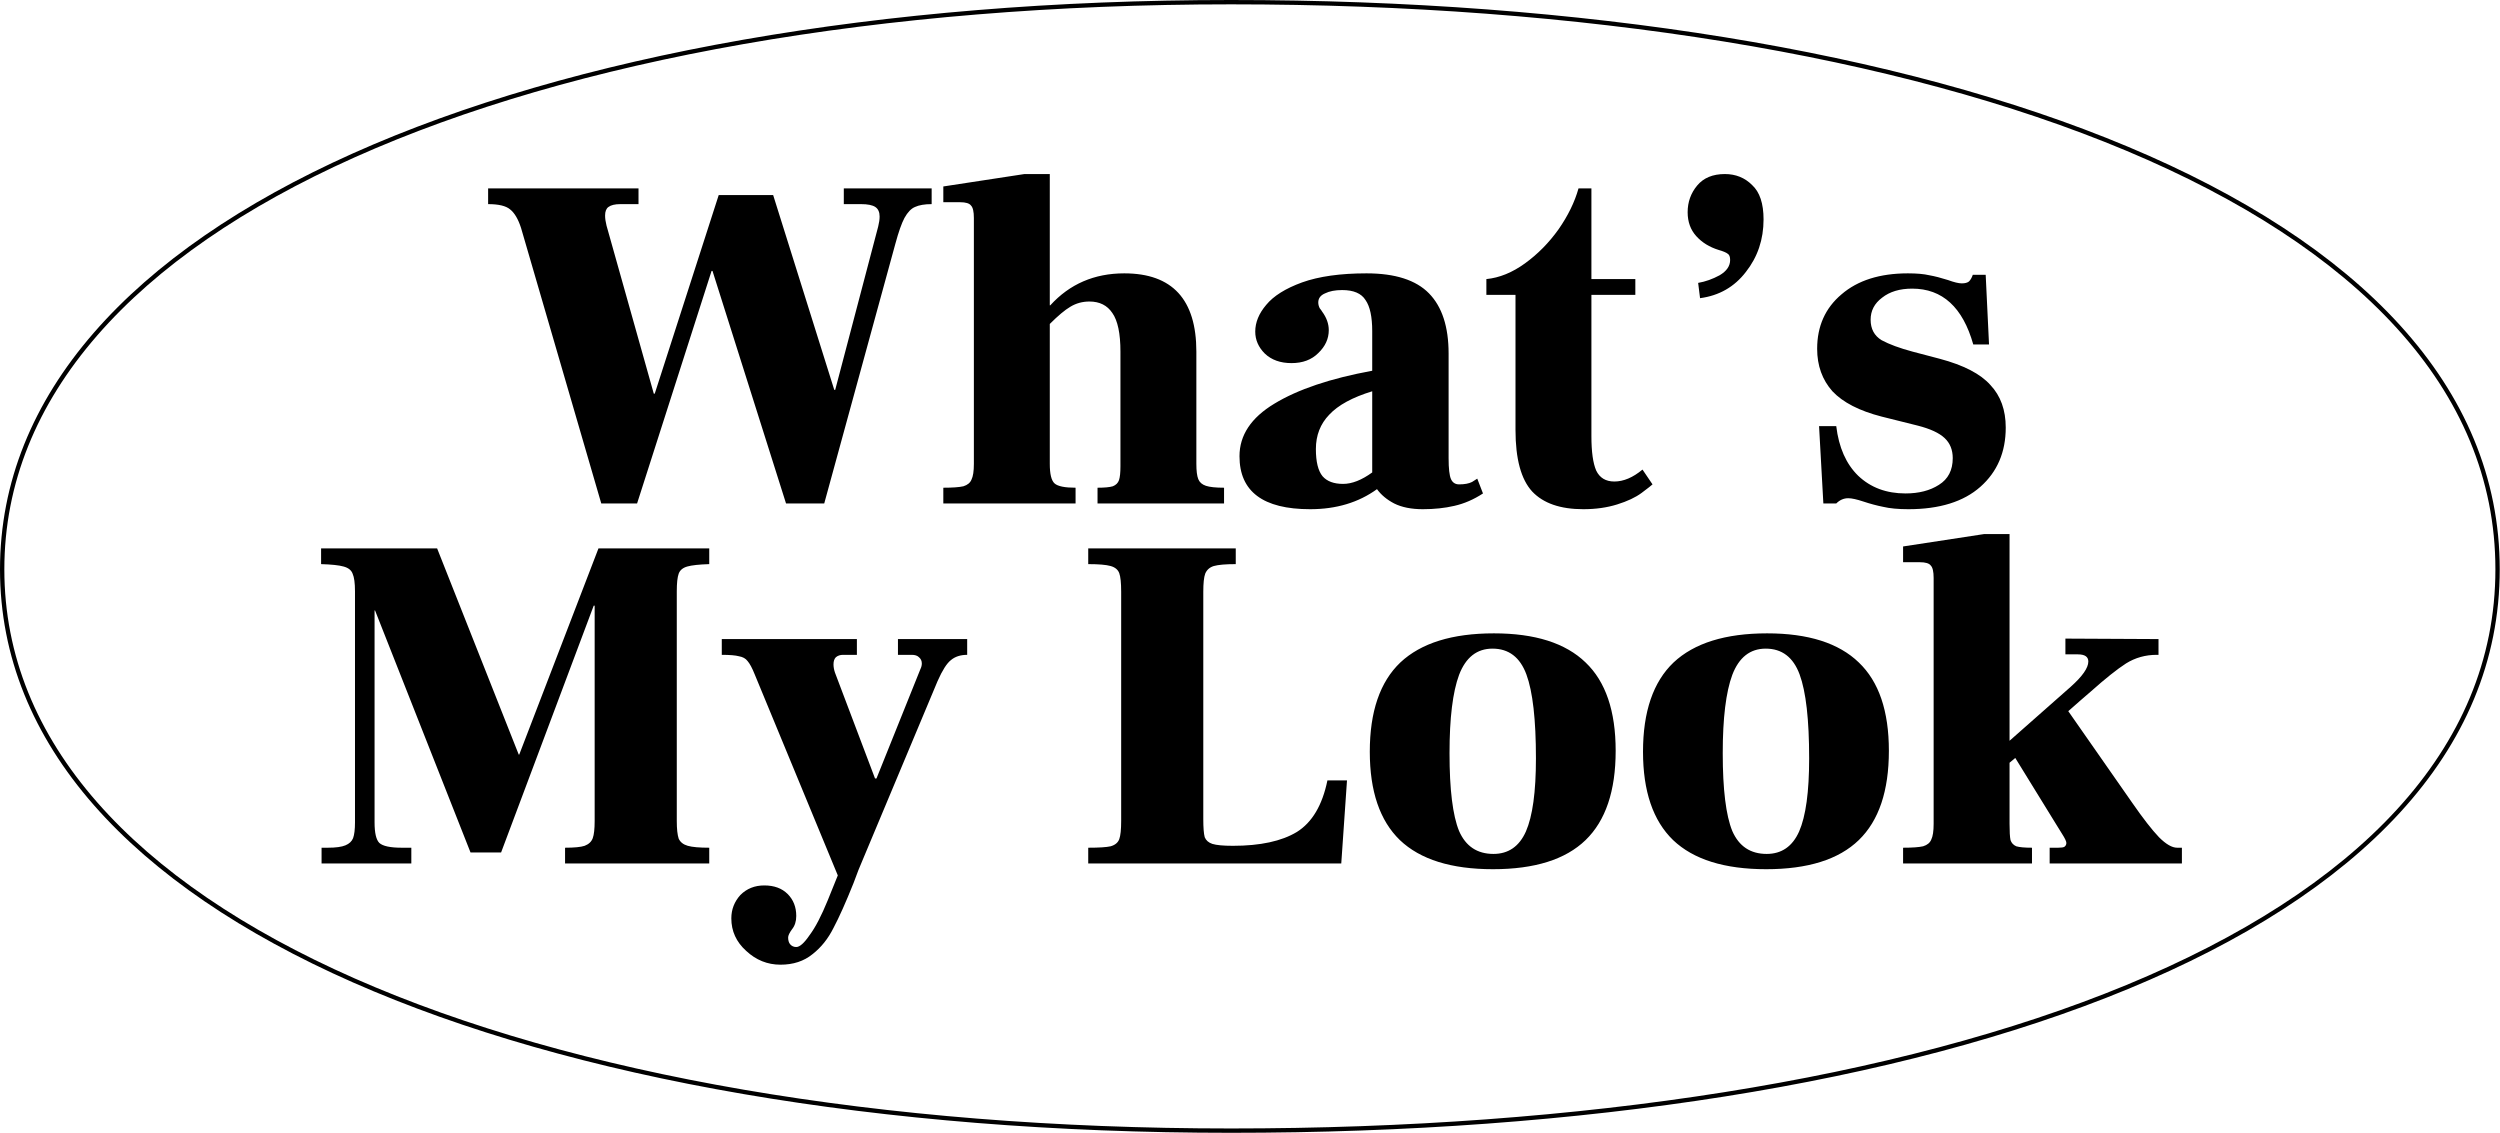
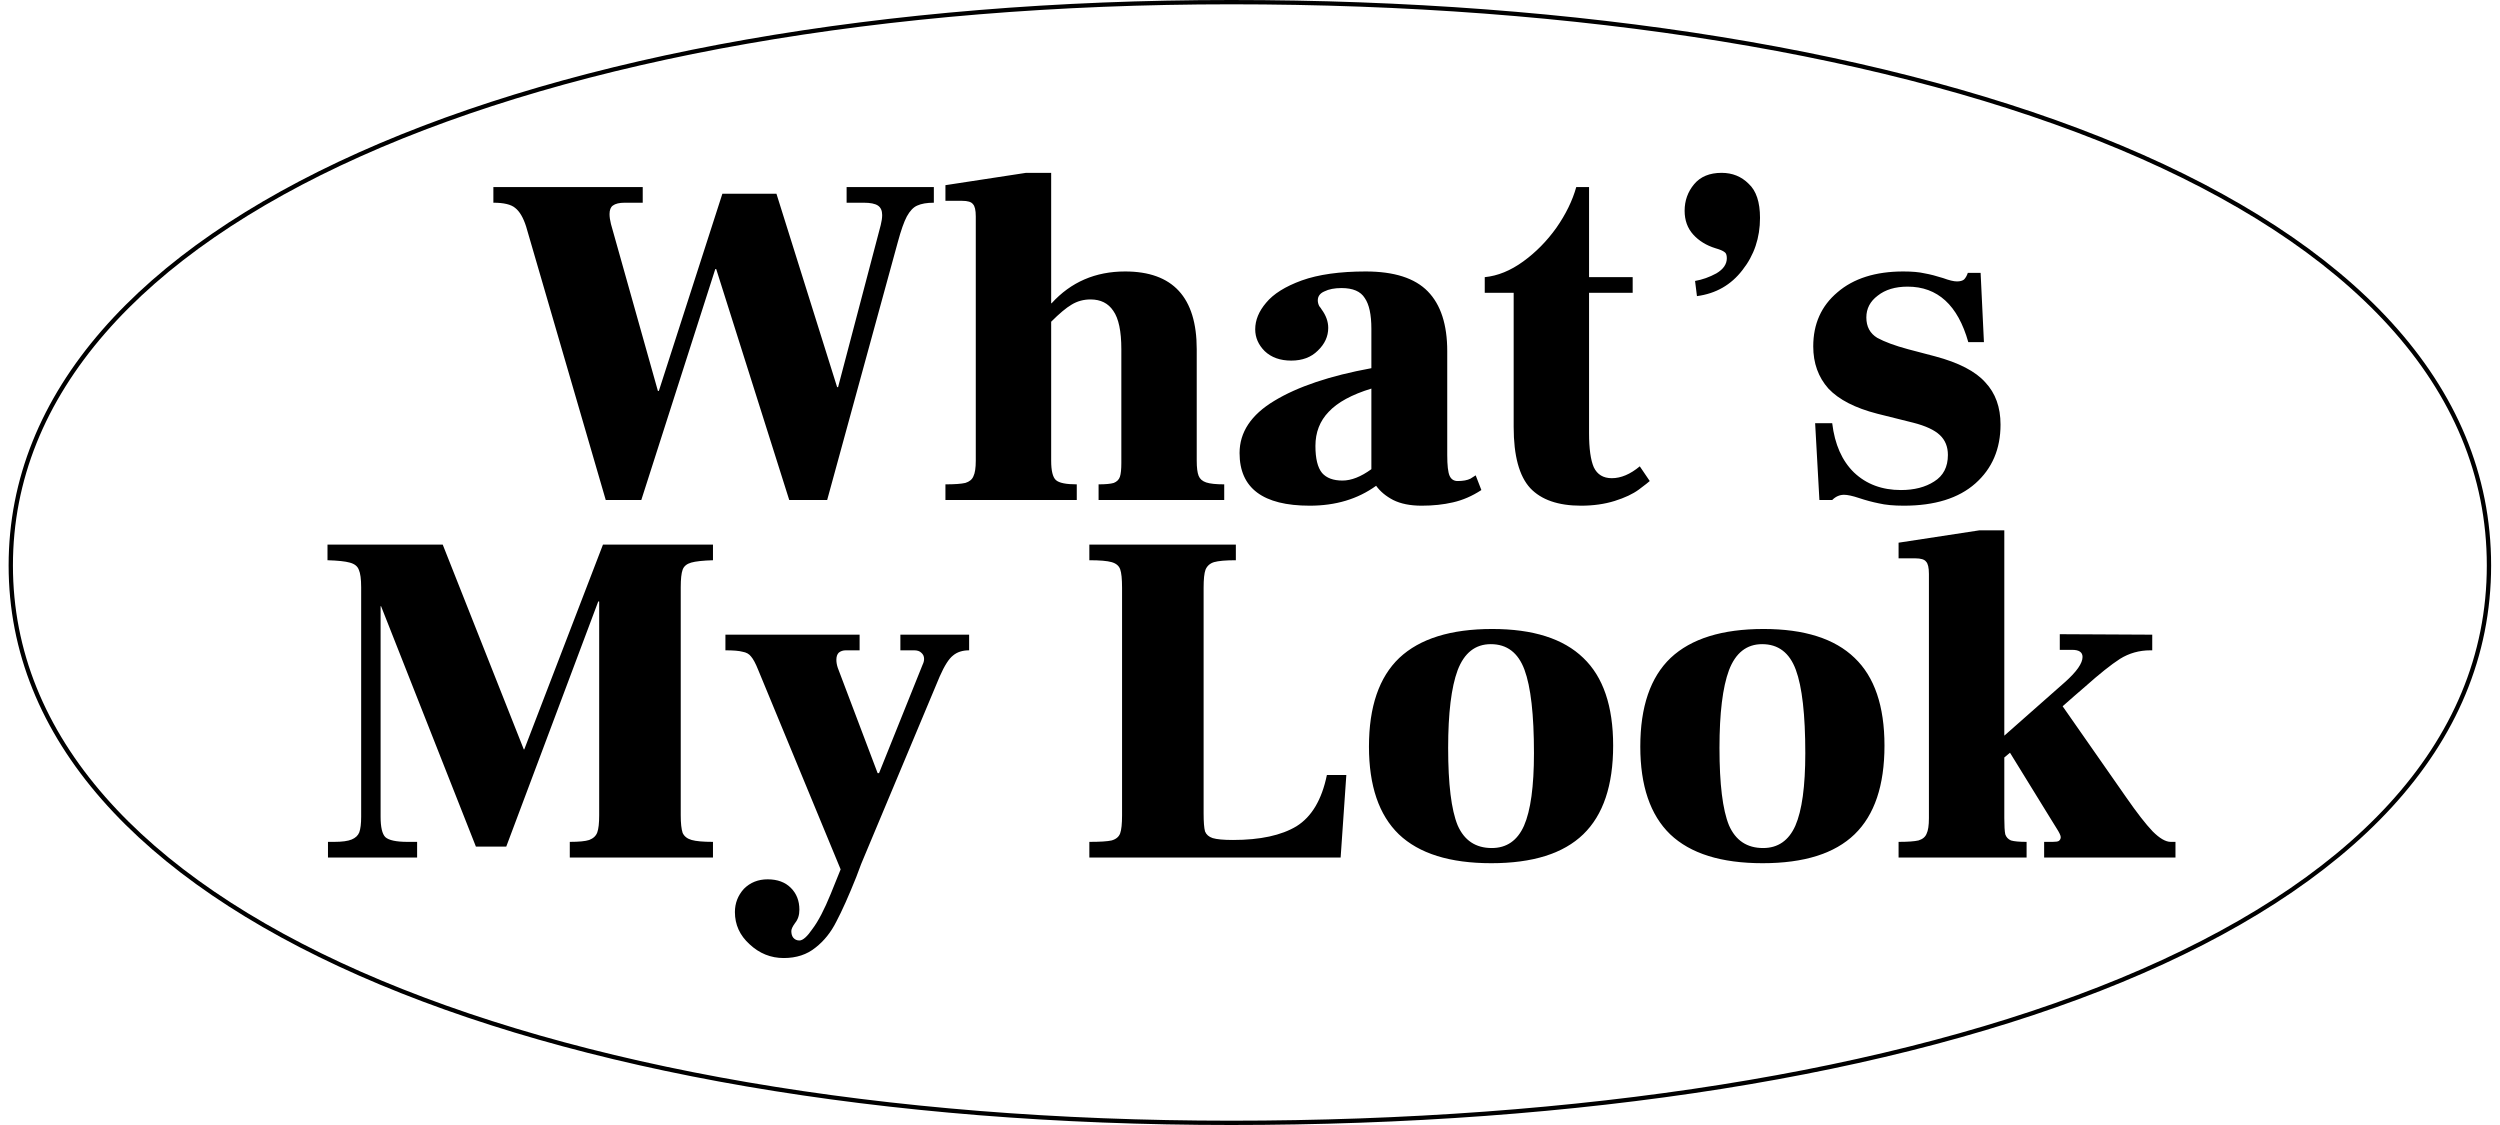
- <svg xmlns="http://www.w3.org/2000/svg" width="576" height="261" viewBox="0 0 576 261" fill="none">
+ <svg xmlns="http://www.w3.org/2000/svg" width="400" height="180" viewBox="0 0 576 261" fill="none">
  <path d="M120.053 52.53C119.393 50.477 118.55 49.047 117.523 48.24C116.57 47.433 114.883 47.03 112.463 47.03V43.4H147.113V47.03H142.933C141.687 47.03 140.77 47.25 140.183 47.69C139.67 48.057 139.413 48.717 139.413 49.67C139.413 50.33 139.523 51.1 139.743 51.98L150.633 90.7H150.853L165.593 44.94H178.133L192.213 89.82H192.433L202.333 52.2C202.553 51.32 202.663 50.55 202.663 49.89C202.663 48.863 202.333 48.13 201.673 47.69C201.013 47.25 199.913 47.03 198.373 47.03H194.413V43.4H214.653V47.03C213.04 47.03 211.757 47.25 210.803 47.69C209.923 48.057 209.117 48.9 208.383 50.22C207.723 51.467 207.027 53.447 206.293 56.16L189.903 116H181.103L164.163 62.43H163.943L146.783 116H138.533L120.053 52.53ZM275.641 106.87C275.641 108.483 275.787 109.657 276.081 110.39C276.374 111.123 276.961 111.637 277.841 111.93C278.721 112.223 280.114 112.37 282.021 112.37V116H252.871V112.37C254.484 112.37 255.657 112.26 256.391 112.04C257.124 111.747 257.601 111.27 257.821 110.61C258.041 109.95 258.151 108.887 258.151 107.42V81.02C258.151 76.84 257.527 73.87 256.281 72.11C255.107 70.35 253.347 69.47 251.001 69.47C249.387 69.47 247.921 69.873 246.601 70.68C245.354 71.413 243.777 72.733 241.871 74.64V106.87C241.871 109.217 242.237 110.72 242.971 111.38C243.704 112.04 245.317 112.37 247.811 112.37V116H217.341V112.37C219.467 112.37 221.007 112.26 221.961 112.04C222.914 111.747 223.537 111.233 223.831 110.5C224.197 109.767 224.381 108.557 224.381 106.87V50.22C224.381 48.753 224.161 47.8 223.721 47.36C223.354 46.847 222.511 46.59 221.191 46.59H217.341V42.96L236.041 40.1H241.871V70.35H241.981C246.454 65.437 252.137 62.98 259.031 62.98C270.104 62.98 275.641 68.993 275.641 81.02V106.87ZM341.679 113.69C339.553 115.083 337.353 116.037 335.079 116.55C332.879 117.063 330.459 117.32 327.819 117.32C325.179 117.32 322.979 116.88 321.219 116C319.533 115.12 318.213 114.02 317.259 112.7C313.006 115.78 307.873 117.32 301.859 117.32C291.006 117.32 285.579 113.25 285.579 105.11C285.579 100.27 288.256 96.237 293.609 93.01C299.036 89.71 306.553 87.18 316.159 85.42V76.29C316.159 72.99 315.646 70.607 314.619 69.14C313.666 67.6 311.869 66.83 309.229 66.83C307.616 66.83 306.296 67.087 305.269 67.6C304.243 68.04 303.729 68.737 303.729 69.69C303.729 70.13 303.839 70.57 304.059 71.01C304.353 71.377 304.536 71.633 304.609 71.78C305.636 73.173 306.149 74.603 306.149 76.07C306.149 78.05 305.343 79.81 303.729 81.35C302.189 82.89 300.136 83.66 297.569 83.66C295.003 83.66 292.949 82.927 291.409 81.46C289.943 79.993 289.209 78.307 289.209 76.4C289.209 74.273 290.053 72.22 291.739 70.24C293.426 68.187 296.176 66.463 299.989 65.07C303.876 63.677 308.826 62.98 314.839 62.98C321.439 62.98 326.243 64.52 329.249 67.6C332.256 70.68 333.759 75.3 333.759 81.46V105.55C333.759 107.97 333.943 109.583 334.309 110.39C334.676 111.197 335.299 111.6 336.179 111.6C337.426 111.6 338.416 111.417 339.149 111.05C339.883 110.61 340.286 110.353 340.359 110.28L341.679 113.69ZM303.179 103.46C303.179 106.393 303.693 108.483 304.719 109.73C305.746 110.903 307.323 111.49 309.449 111.49C311.503 111.49 313.739 110.61 316.159 108.85V90.15C311.613 91.543 308.313 93.34 306.259 95.54C304.206 97.667 303.179 100.307 303.179 103.46ZM364.791 117.32C359.511 117.32 355.588 115.963 353.021 113.25C350.455 110.463 349.171 105.733 349.171 99.06V67.93H342.461V64.3C345.468 64.007 348.438 62.797 351.371 60.67C354.305 58.543 356.871 55.94 359.071 52.86C361.271 49.707 362.811 46.553 363.691 43.4H366.661V64.3H376.781V67.93H366.661V100.49C366.661 104.083 367.028 106.723 367.761 108.41C368.568 110.097 369.961 110.94 371.941 110.94C374.068 110.94 376.231 110.023 378.431 108.19L380.741 111.6C380.521 111.82 379.678 112.48 378.211 113.58C376.818 114.607 374.948 115.487 372.601 116.22C370.255 116.953 367.651 117.32 364.791 117.32ZM391.253 65.18C392.94 64.887 394.59 64.3 396.203 63.42C397.816 62.467 398.623 61.293 398.623 59.9C398.623 59.167 398.44 58.69 398.073 58.47C397.706 58.177 397.01 57.883 395.983 57.59C393.856 56.93 392.133 55.867 390.813 54.4C389.493 52.933 388.833 51.1 388.833 48.9C388.833 46.553 389.566 44.5 391.033 42.74C392.5 40.98 394.626 40.1 397.413 40.1C399.906 40.1 401.996 40.943 403.683 42.63C405.443 44.243 406.323 46.883 406.323 50.55C406.323 55.17 404.966 59.203 402.253 62.65C399.613 66.097 396.093 68.113 391.693 68.7L391.253 65.18ZM439.682 117.32C437.336 117.32 435.392 117.137 433.852 116.77C432.386 116.477 430.882 116.073 429.342 115.56C427.802 115.047 426.629 114.79 425.822 114.79C424.796 114.79 423.879 115.193 423.072 116H420.102L419.112 98.18H423.072C423.659 103.093 425.346 106.907 428.132 109.62C430.992 112.333 434.622 113.69 439.022 113.69C442.102 113.69 444.669 113.03 446.722 111.71C448.849 110.39 449.912 108.337 449.912 105.55C449.912 103.643 449.289 102.103 448.042 100.93C446.796 99.757 444.742 98.803 441.882 98.07L433.522 95.98C428.389 94.66 424.612 92.717 422.192 90.15C419.846 87.51 418.672 84.247 418.672 80.36C418.672 75.153 420.542 70.973 424.282 67.82C428.022 64.593 433.119 62.98 439.572 62.98C441.626 62.98 443.276 63.127 444.522 63.42C445.769 63.64 447.199 64.007 448.812 64.52C450.206 65.033 451.269 65.29 452.002 65.29C452.736 65.29 453.286 65.143 453.652 64.85C454.019 64.483 454.312 63.97 454.532 63.31H457.502L458.272 79.37H454.642C452.222 70.79 447.529 66.5 440.562 66.5C437.702 66.5 435.392 67.197 433.632 68.59C431.872 69.91 430.992 71.597 430.992 73.65C430.992 75.777 431.836 77.353 433.522 78.38C435.282 79.333 437.666 80.213 440.672 81.02L446.942 82.67C452.442 84.137 456.329 86.153 458.602 88.72C460.949 91.213 462.122 94.477 462.122 98.51C462.122 104.157 460.179 108.703 456.292 112.15C452.406 115.597 446.869 117.32 439.682 117.32Z" fill="black" />
  <path d="M74.09 195.314H75.52C77.353 195.314 78.71 195.131 79.59 194.764C80.47 194.397 81.057 193.847 81.35 193.114C81.643 192.307 81.79 191.097 81.79 189.484V136.244C81.79 134.337 81.607 132.981 81.24 132.174C80.947 131.367 80.25 130.817 79.15 130.524C78.123 130.231 76.4 130.047 73.98 129.974V126.344H100.71L119.52 173.864H119.63L137.89 126.344H163.41V129.974C161.063 130.047 159.377 130.231 158.35 130.524C157.323 130.817 156.663 131.367 156.37 132.174C156.077 132.981 155.93 134.337 155.93 136.244V189.154C155.93 190.987 156.077 192.344 156.37 193.224C156.737 194.031 157.433 194.581 158.46 194.874C159.487 195.167 161.137 195.314 163.41 195.314V198.944H130.19V195.314C132.317 195.314 133.82 195.167 134.7 194.874C135.653 194.507 136.277 193.921 136.57 193.114C136.863 192.307 137.01 190.987 137.01 189.154V139.544H136.79L115.45 196.414H108.41L86.41 140.644H86.3V189.484C86.3 191.904 86.667 193.481 87.4 194.214C88.207 194.947 89.93 195.314 92.57 195.314H94.77V198.944H74.09V195.314ZM222.838 147.244V150.874C221.298 150.874 220.052 151.277 219.098 152.084C218.145 152.817 217.118 154.431 216.018 156.924L198.968 197.624C198.162 199.457 197.392 201.401 196.658 203.454C194.898 207.854 193.358 211.301 192.038 213.794C190.792 216.287 189.178 218.304 187.198 219.844C185.218 221.457 182.762 222.264 179.828 222.264C176.822 222.264 174.182 221.201 171.908 219.074C169.635 217.021 168.498 214.527 168.498 211.594C168.498 209.541 169.195 207.744 170.588 206.204C172.055 204.737 173.888 204.004 176.088 204.004C178.362 204.004 180.158 204.664 181.478 205.984C182.798 207.304 183.458 208.991 183.458 211.044C183.458 212.291 183.128 213.317 182.468 214.124C181.882 214.931 181.588 215.554 181.588 215.994C181.588 216.654 181.735 217.167 182.028 217.534C182.395 217.974 182.872 218.194 183.458 218.194C184.265 218.194 185.292 217.277 186.538 215.444C187.858 213.684 189.252 211.007 190.718 207.414L193.028 201.694L173.888 155.384C173.302 153.917 172.752 152.891 172.238 152.304C171.798 151.717 171.138 151.351 170.258 151.204C169.452 150.984 168.132 150.874 166.298 150.874V147.244H197.428V150.874H194.238C193.578 150.874 193.028 151.057 192.588 151.424C192.222 151.791 192.038 152.341 192.038 153.074C192.038 153.661 192.148 154.284 192.368 154.944L201.608 179.364H201.938L212.058 154.174C212.278 153.734 212.388 153.294 212.388 152.854C212.388 152.267 212.168 151.791 211.728 151.424C211.362 151.057 210.812 150.874 210.078 150.874H206.888V147.244H222.838ZM250.728 195.314C253.221 195.314 254.944 195.204 255.898 194.984C256.924 194.691 257.584 194.141 257.878 193.334C258.171 192.527 258.318 191.134 258.318 189.154V136.354C258.318 134.301 258.171 132.871 257.878 132.064C257.584 131.257 256.924 130.707 255.898 130.414C254.871 130.121 253.148 129.974 250.728 129.974V126.344H284.718V129.974C282.371 129.974 280.684 130.121 279.658 130.414C278.704 130.707 278.044 131.294 277.678 132.174C277.384 132.981 277.238 134.374 277.238 136.354V188.714C277.238 190.694 277.348 192.087 277.568 192.894C277.861 193.627 278.448 194.141 279.328 194.434C280.281 194.727 281.858 194.874 284.058 194.874C290.364 194.874 295.278 193.811 298.798 191.684C302.318 189.484 304.664 185.524 305.838 179.804H310.348L309.028 198.944H250.728V195.314ZM343.98 200.264C334.373 200.264 327.223 198.027 322.53 193.554C317.91 189.081 315.6 182.297 315.6 173.204C315.6 163.964 317.947 157.107 322.64 152.634C327.407 148.161 334.593 145.924 344.2 145.924C353.66 145.924 360.7 148.161 365.32 152.634C369.94 157.034 372.25 163.817 372.25 172.984C372.25 182.224 369.94 189.081 365.32 193.554C360.7 198.027 353.587 200.264 343.98 200.264ZM344.09 196.744C347.537 196.744 350.03 195.021 351.57 191.574C353.11 188.054 353.88 182.444 353.88 174.744C353.88 165.797 353.147 159.344 351.68 155.384C350.213 151.424 347.61 149.444 343.87 149.444C340.277 149.444 337.71 151.461 336.17 155.494C334.703 159.454 333.97 165.467 333.97 173.534C333.97 181.894 334.703 187.871 336.17 191.464C337.71 194.984 340.35 196.744 344.09 196.744ZM406.929 200.264C397.323 200.264 390.173 198.027 385.479 193.554C380.859 189.081 378.549 182.297 378.549 173.204C378.549 163.964 380.896 157.107 385.589 152.634C390.356 148.161 397.543 145.924 407.149 145.924C416.609 145.924 423.649 148.161 428.269 152.634C432.889 157.034 435.199 163.817 435.199 172.984C435.199 182.224 432.889 189.081 428.269 193.554C423.649 198.027 416.536 200.264 406.929 200.264ZM407.039 196.744C410.486 196.744 412.979 195.021 414.519 191.574C416.059 188.054 416.829 182.444 416.829 174.744C416.829 165.797 416.096 159.344 414.629 155.384C413.163 151.424 410.559 149.444 406.819 149.444C403.226 149.444 400.659 151.461 399.119 155.494C397.653 159.454 396.919 165.467 396.919 173.534C396.919 181.894 397.653 187.871 399.119 191.464C400.659 194.984 403.299 196.744 407.039 196.744ZM502.71 195.314V198.944H472.24V195.314H474.22C474.953 195.314 475.43 195.241 475.65 195.094C475.943 194.874 476.09 194.581 476.09 194.214C476.09 193.847 475.76 193.151 475.1 192.124C474.44 191.024 473.963 190.254 473.67 189.814L464.32 174.634L463 175.734V189.814C463 191.574 463.073 192.821 463.22 193.554C463.44 194.214 463.88 194.691 464.54 194.984C465.273 195.204 466.483 195.314 468.17 195.314V198.944H438.47V195.314C440.597 195.314 442.137 195.204 443.09 194.984C444.043 194.691 444.667 194.177 444.96 193.444C445.327 192.711 445.51 191.501 445.51 189.814V133.164C445.51 131.697 445.29 130.744 444.85 130.304C444.483 129.791 443.64 129.534 442.32 129.534H438.47V125.904L457.17 123.044H463V170.674L477.08 158.244C479.793 155.824 481.15 153.881 481.15 152.414C481.15 151.314 480.343 150.764 478.73 150.764H475.87V147.134L497.32 147.244V150.874H496.88C494.313 150.874 491.967 151.534 489.84 152.854C487.787 154.174 485.073 156.337 481.7 159.344L479.28 161.434L476.53 163.854L491.27 184.974C493.763 188.567 495.817 191.207 497.43 192.894C499.043 194.507 500.437 195.314 501.61 195.314H502.71Z" fill="black" />
  <path d="M575.44 131.183C575.44 173.234 542.968 205.562 490.13 227.4C437.313 249.23 364.305 260.5 283.62 260.5C202.94 260.5 132.11 248.207 81.47 225.868C30.813 203.521 0.5 171.196 0.5 131.183C0.5 91.168 30.816 58.502 81.473 35.814C132.112 13.134 202.941 0.5 283.62 0.5C364.304 0.5 437.311 12.111 490.128 34.282C542.966 56.461 575.44 89.13 575.44 131.183Z" stroke="black" />
</svg>
